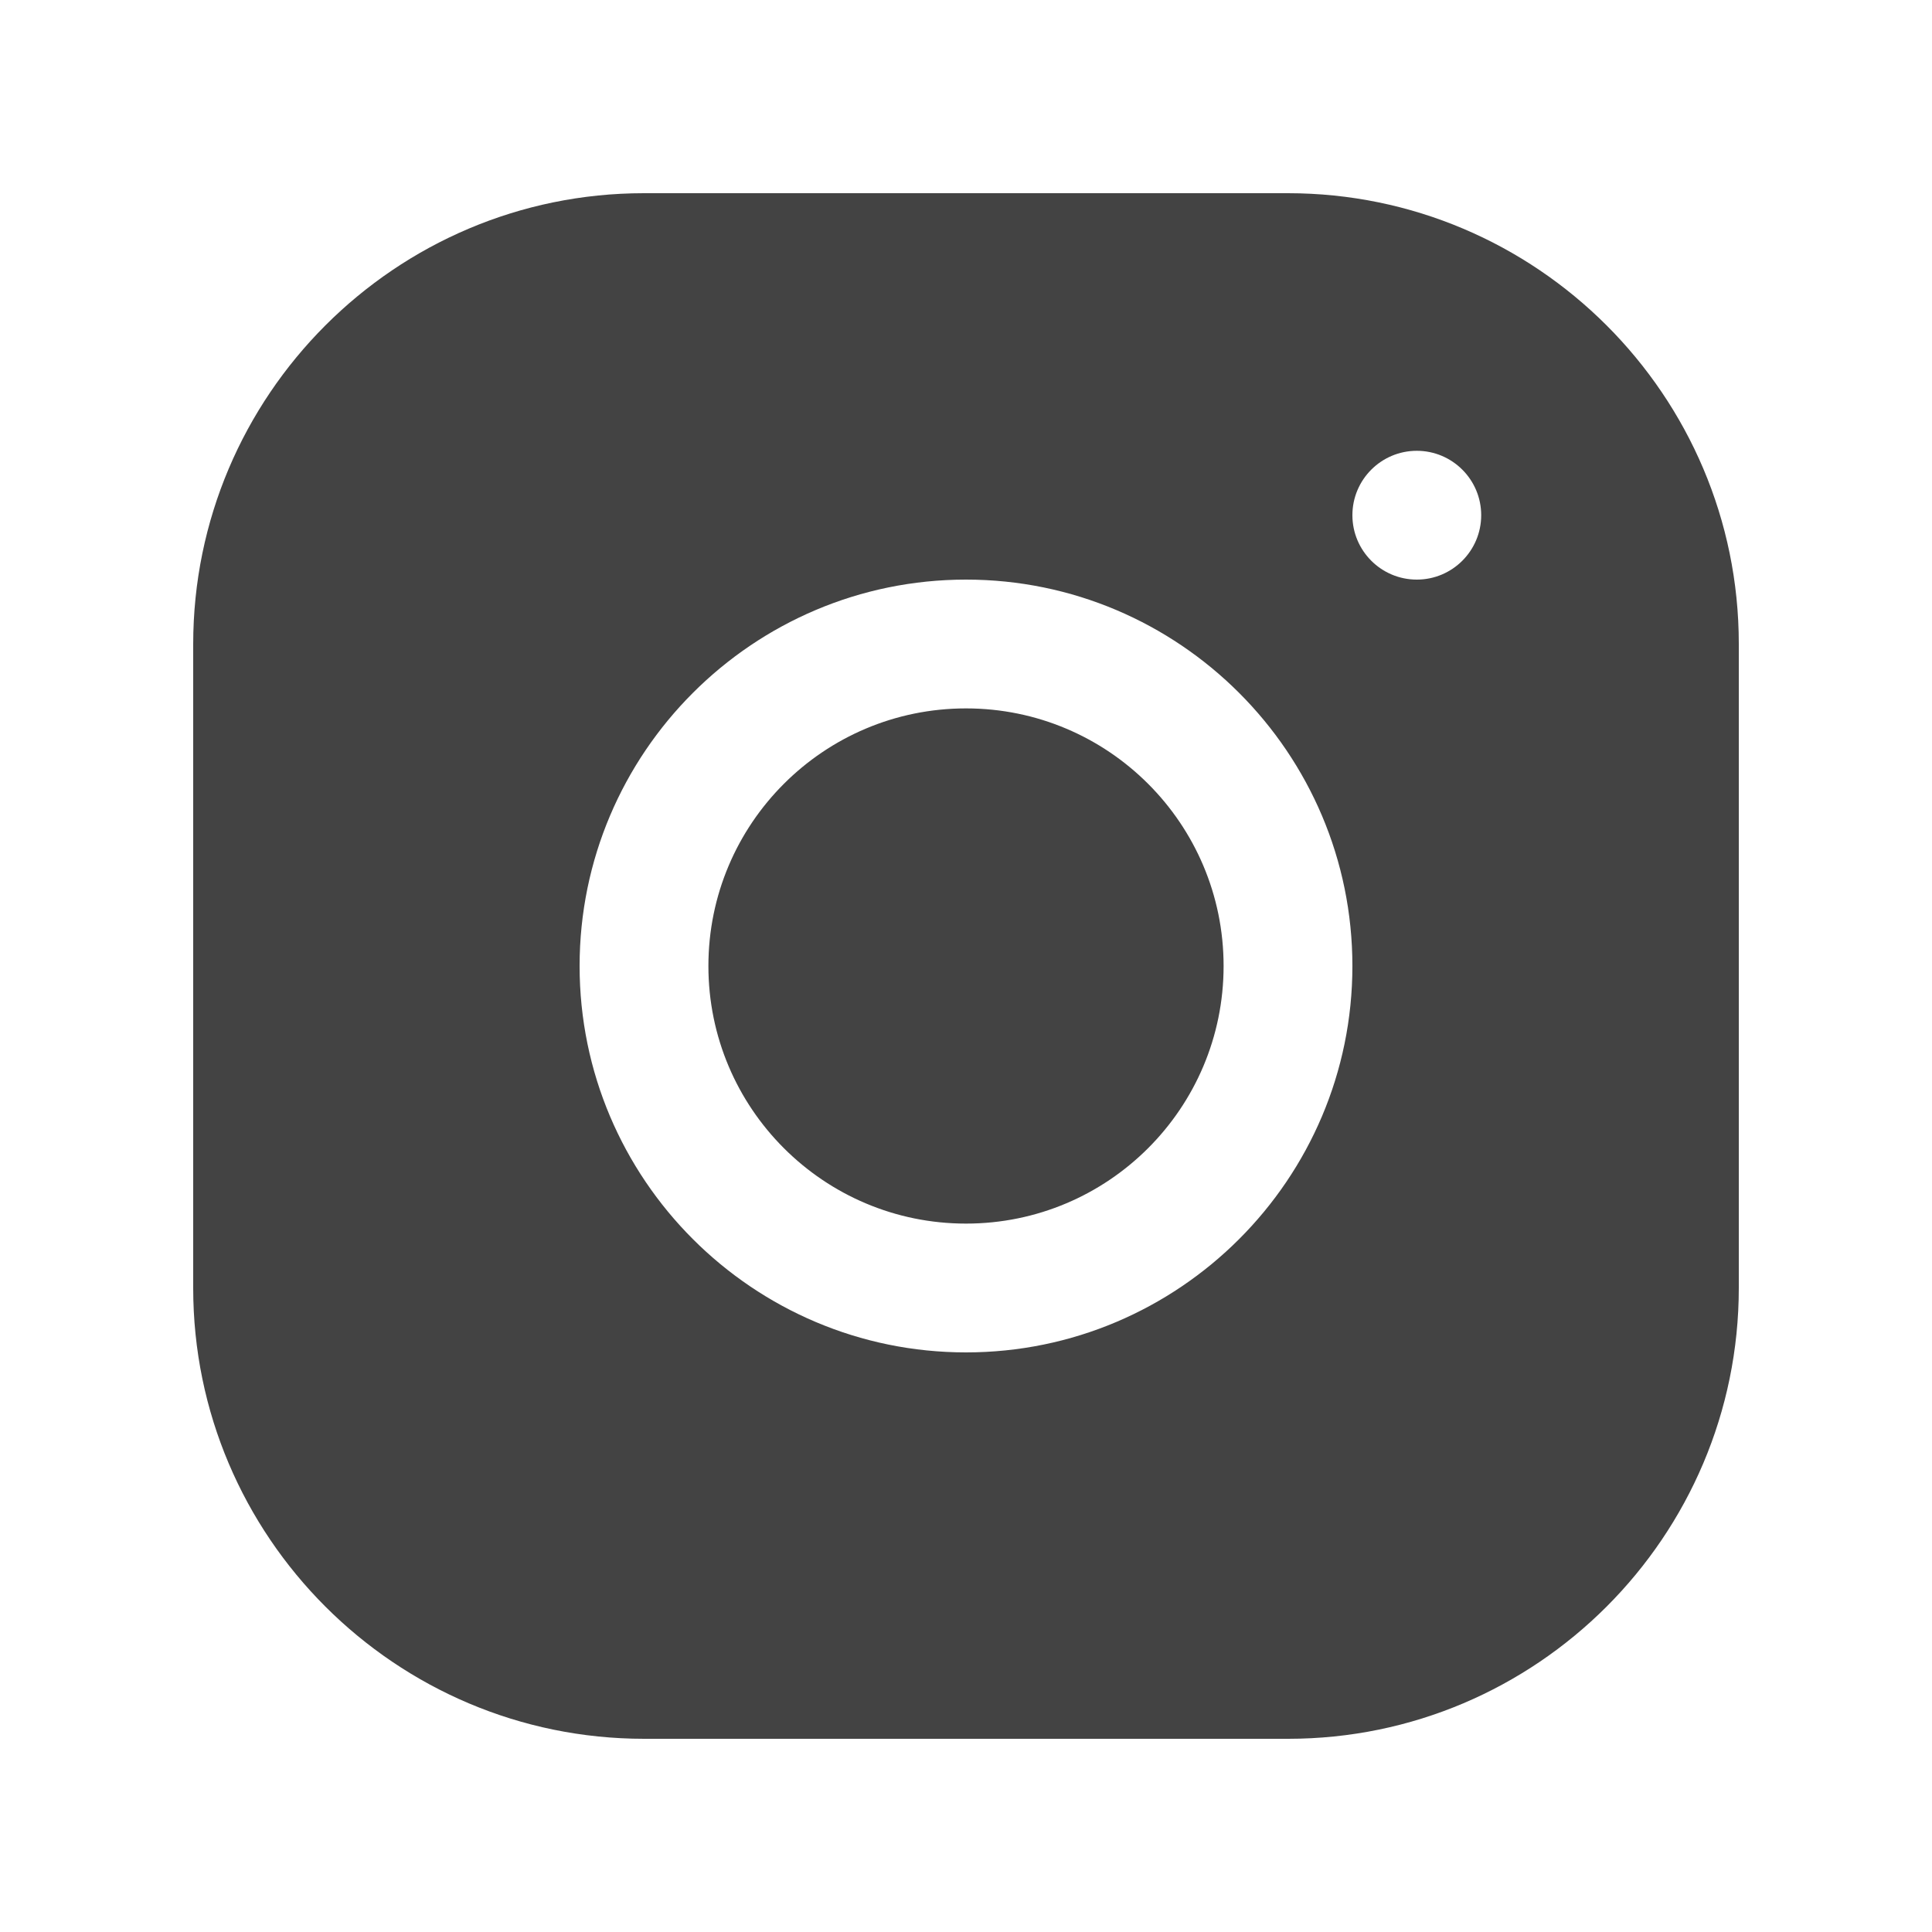
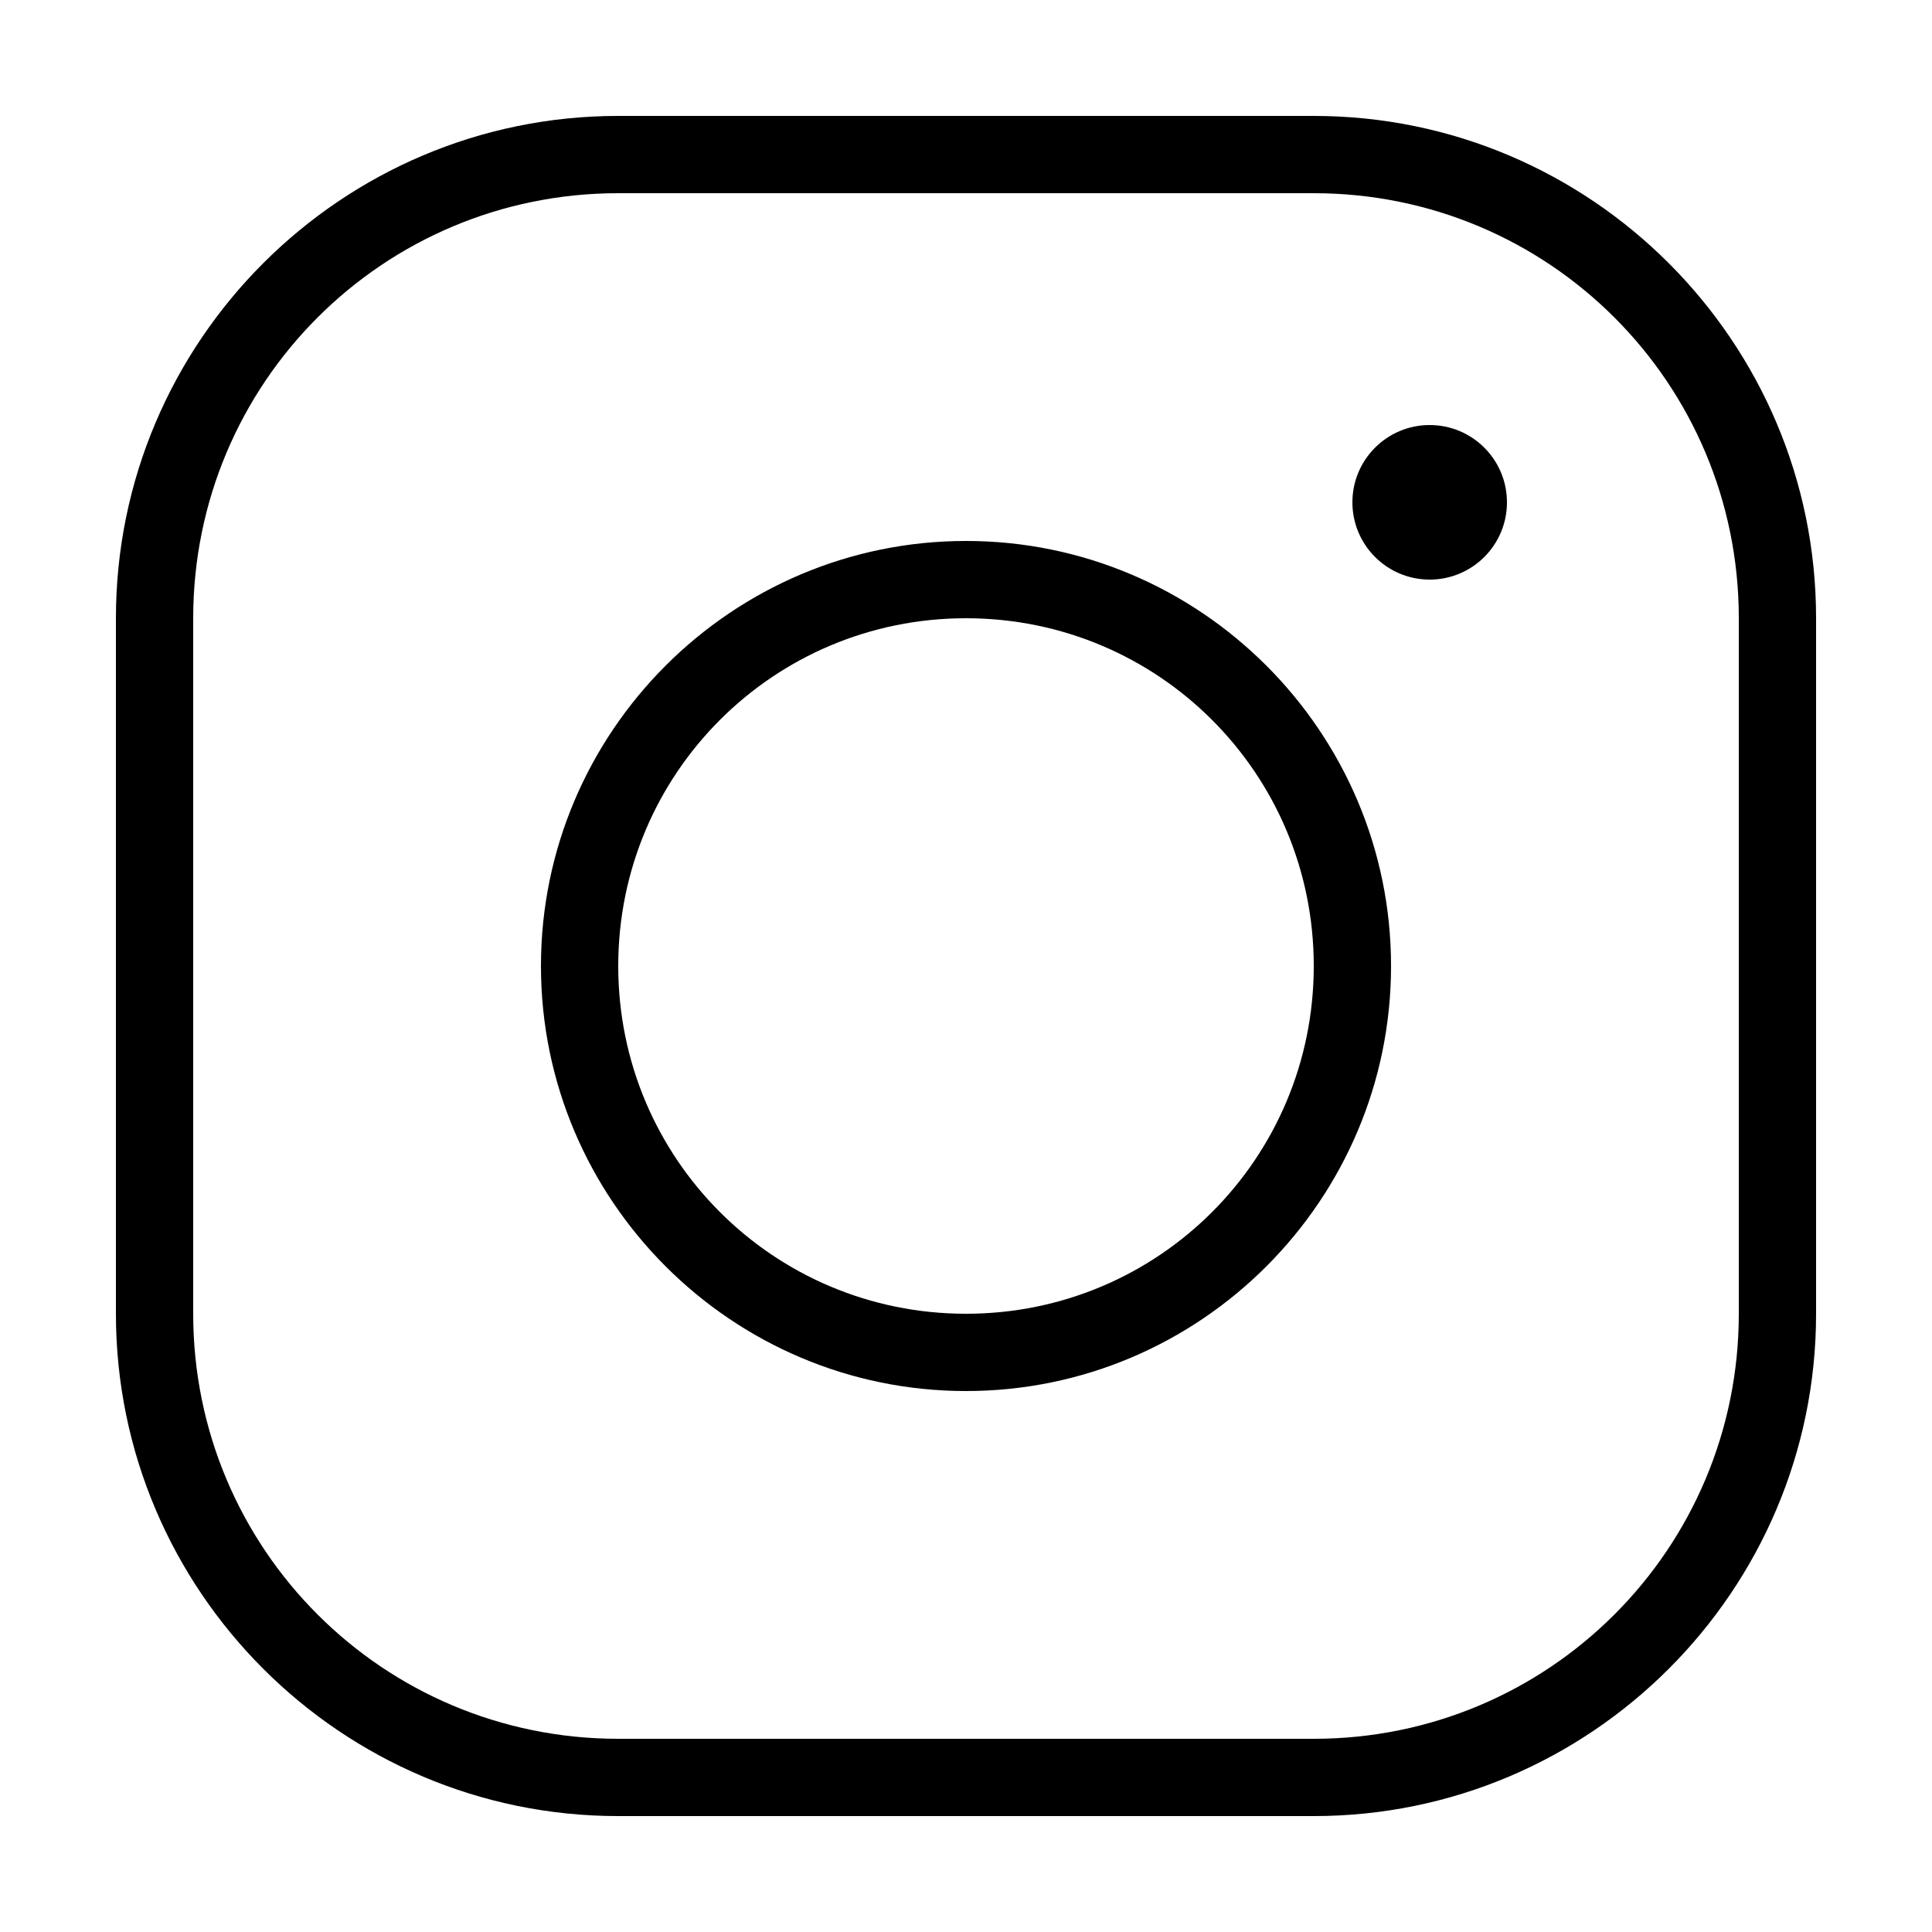
- <svg xmlns="http://www.w3.org/2000/svg" x="0px" y="0px" width="100" height="100" viewBox="0,0,256,256">
-   <g fill="#434343" fill-rule="nonzero" stroke="none" stroke-width="1" stroke-linecap="butt" stroke-linejoin="miter" stroke-miterlimit="10" stroke-dasharray="" stroke-dashoffset="0" font-family="none" font-weight="none" font-size="none" text-anchor="none" style="mix-blend-mode: normal">
-     <g transform="scale(8.53333,8.53333)">
-       <path d="M9.998,3c-3.859,0 -6.998,3.142 -6.998,7.002v10c0,3.859 3.142,6.998 7.002,6.998h10c3.859,0 6.998,-3.142 6.998,-7.002v-10c0,-3.859 -3.142,-6.998 -7.002,-6.998zM22,7c0.552,0 1,0.448 1,1c0,0.552 -0.448,1 -1,1c-0.552,0 -1,-0.448 -1,-1c0,-0.552 0.448,-1 1,-1zM15,9c3.309,0 6,2.691 6,6c0,3.309 -2.691,6 -6,6c-3.309,0 -6,-2.691 -6,-6c0,-3.309 2.691,-6 6,-6zM15,11c-2.209,0 -4,1.791 -4,4c0,2.209 1.791,4 4,4c2.209,0 4,-1.791 4,-4c0,-2.209 -1.791,-4 -4,-4z" />
-     </g>
-   </g>
+ <svg xmlns="http://www.w3.org/2000/svg" viewBox="0 0 50 50" width="50px" height="50px">
+   <path d="M 16 3 C 8.832 3 3 8.832 3 16 L 3 34 C 3 41.168 8.832 47 16 47 L 34 47 C 41.168 47 47 41.168 47 34 L 47 16 C 47 8.832 41.168 3 34 3 L 16 3 z M 16 5 L 34 5 C 40.086 5 45 9.914 45 16 L 45 34 C 45 40.086 40.086 45 34 45 L 16 45 C 9.914 45 5 40.086 5 34 L 5 16 C 5 9.914 9.914 5 16 5 z M 37 11 A 2 2 0 0 0 35 13 A 2 2 0 0 0 37 15 A 2 2 0 0 0 39 13 A 2 2 0 0 0 37 11 z M 25 14 C 18.937 14 14 18.937 14 25 C 14 31.063 18.937 36 25 36 C 31.063 36 36 31.063 36 25 C 36 18.937 31.063 14 25 14 z M 25 16 C 29.982 16 34 20.018 34 25 C 34 29.982 29.982 34 25 34 C 20.018 34 16 29.982 16 25 C 16 20.018 20.018 16 25 16 z" />
</svg>
